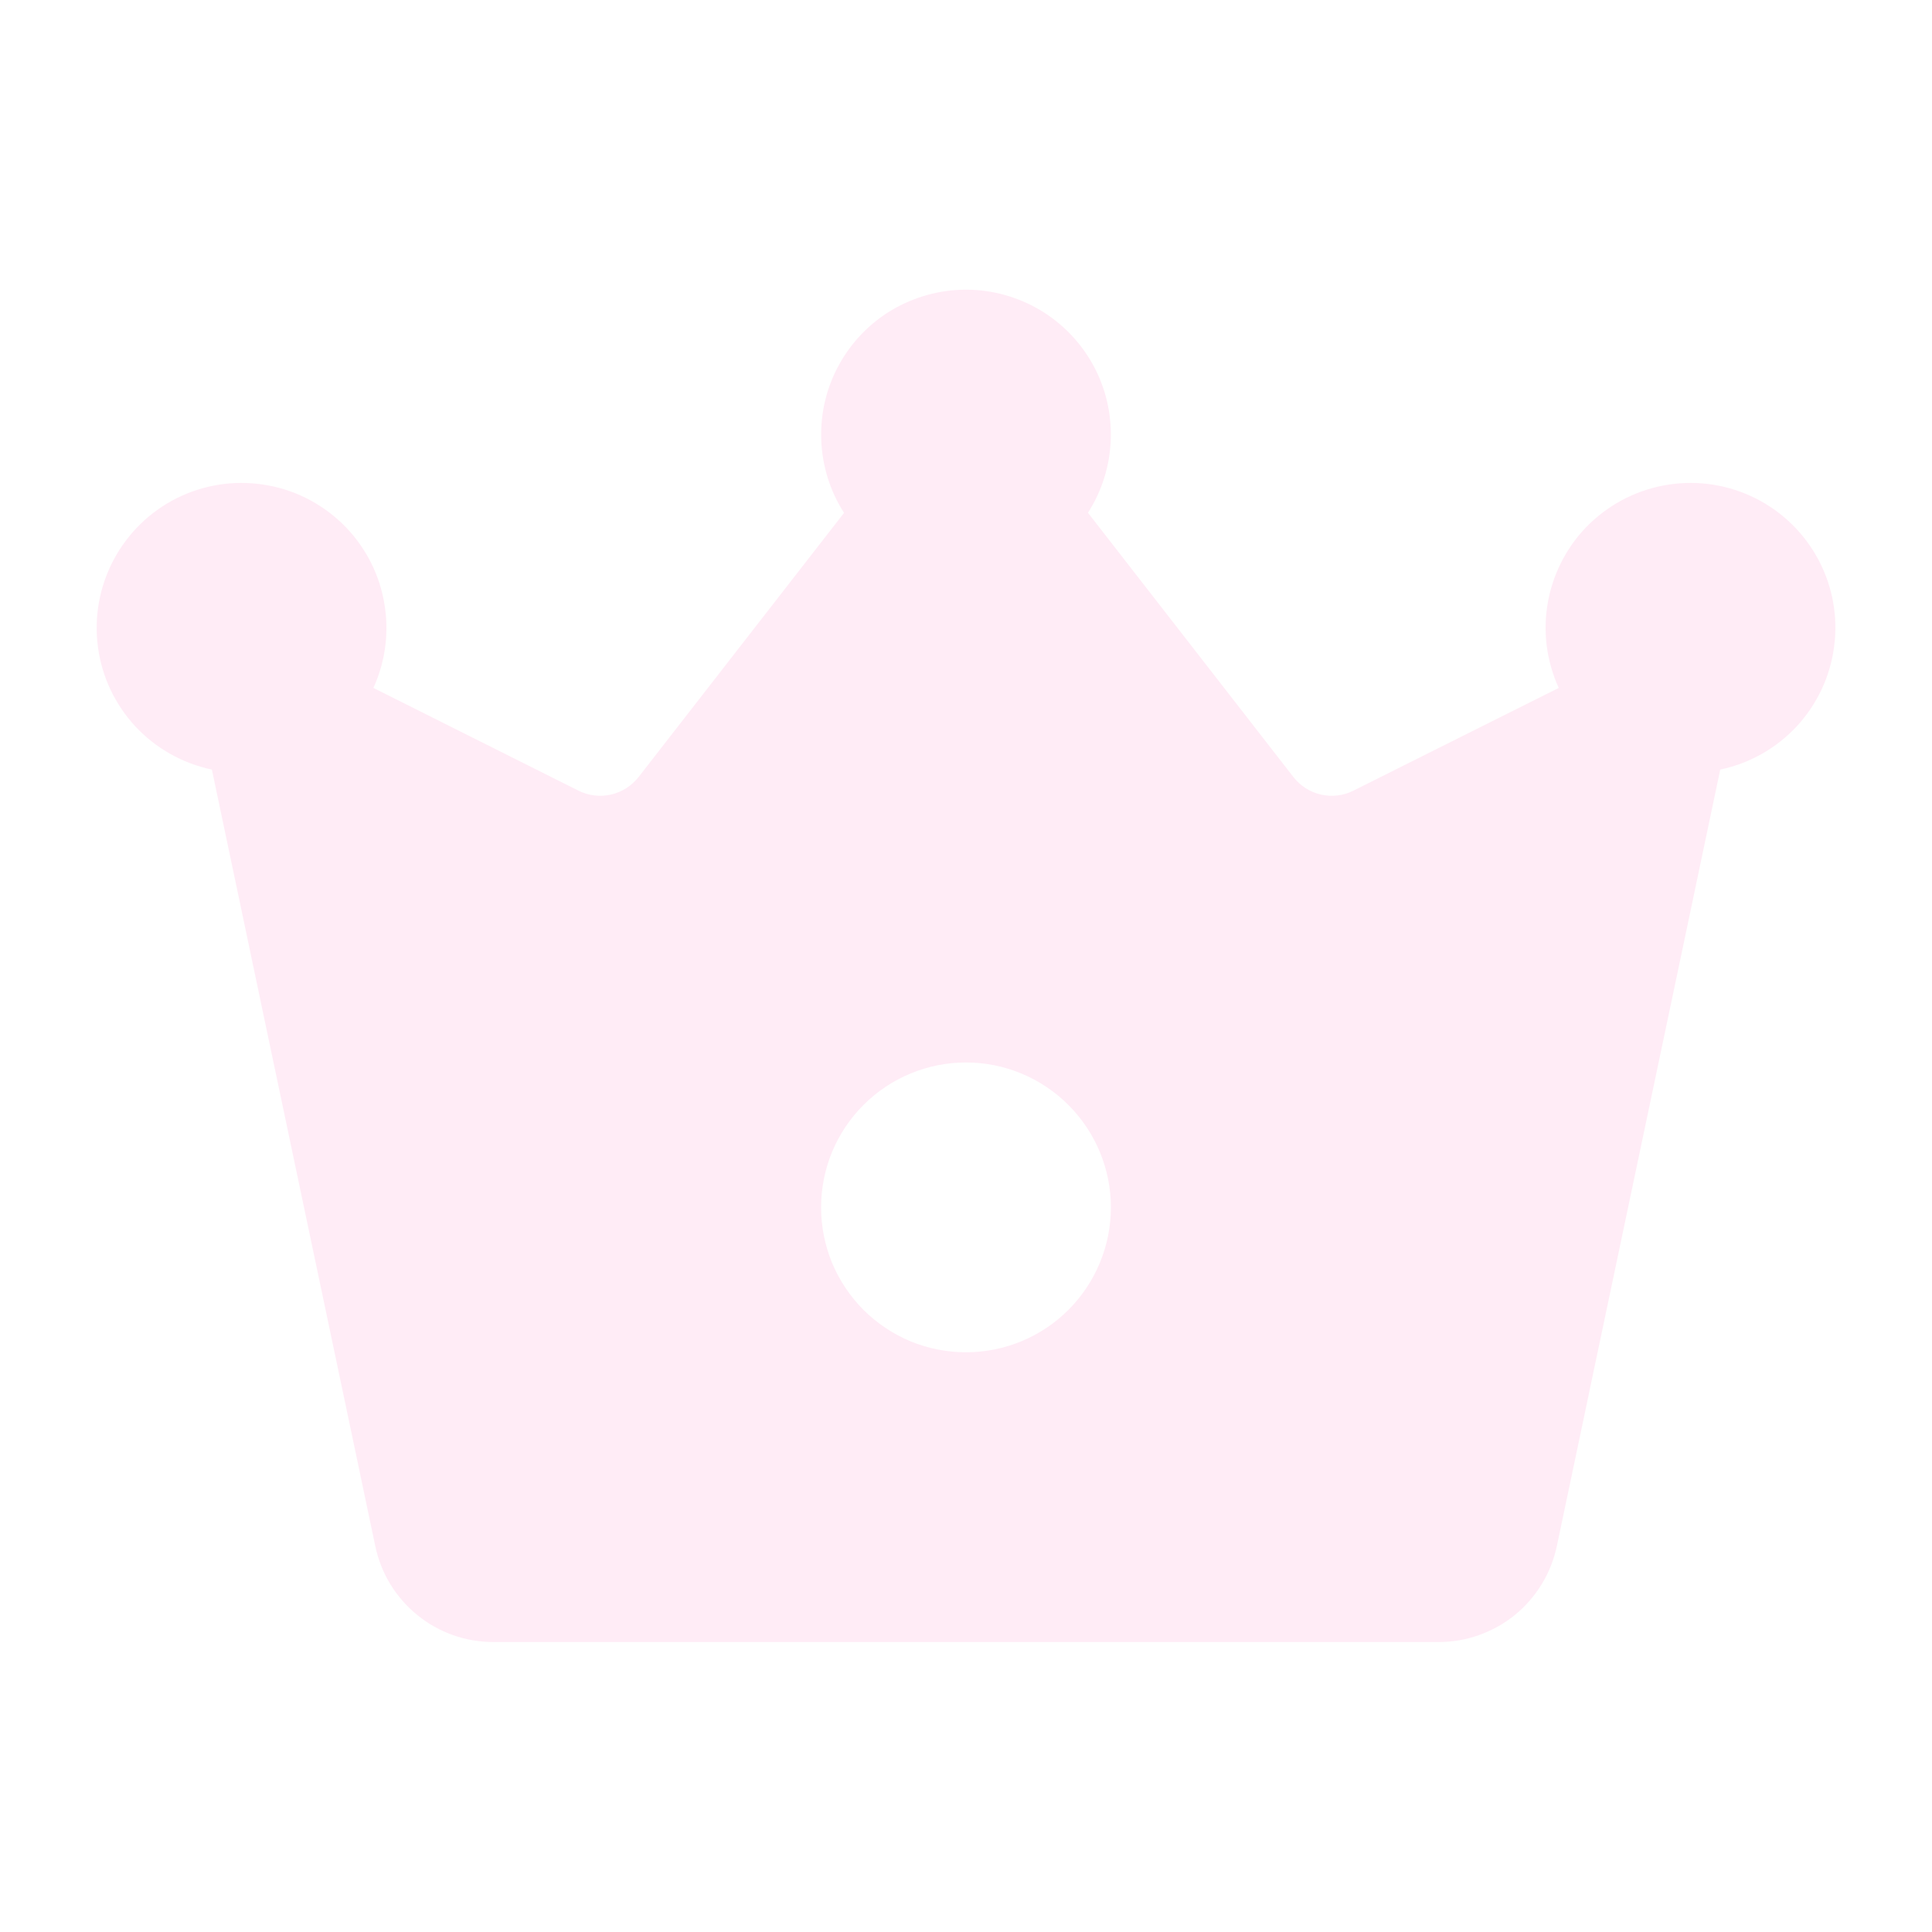
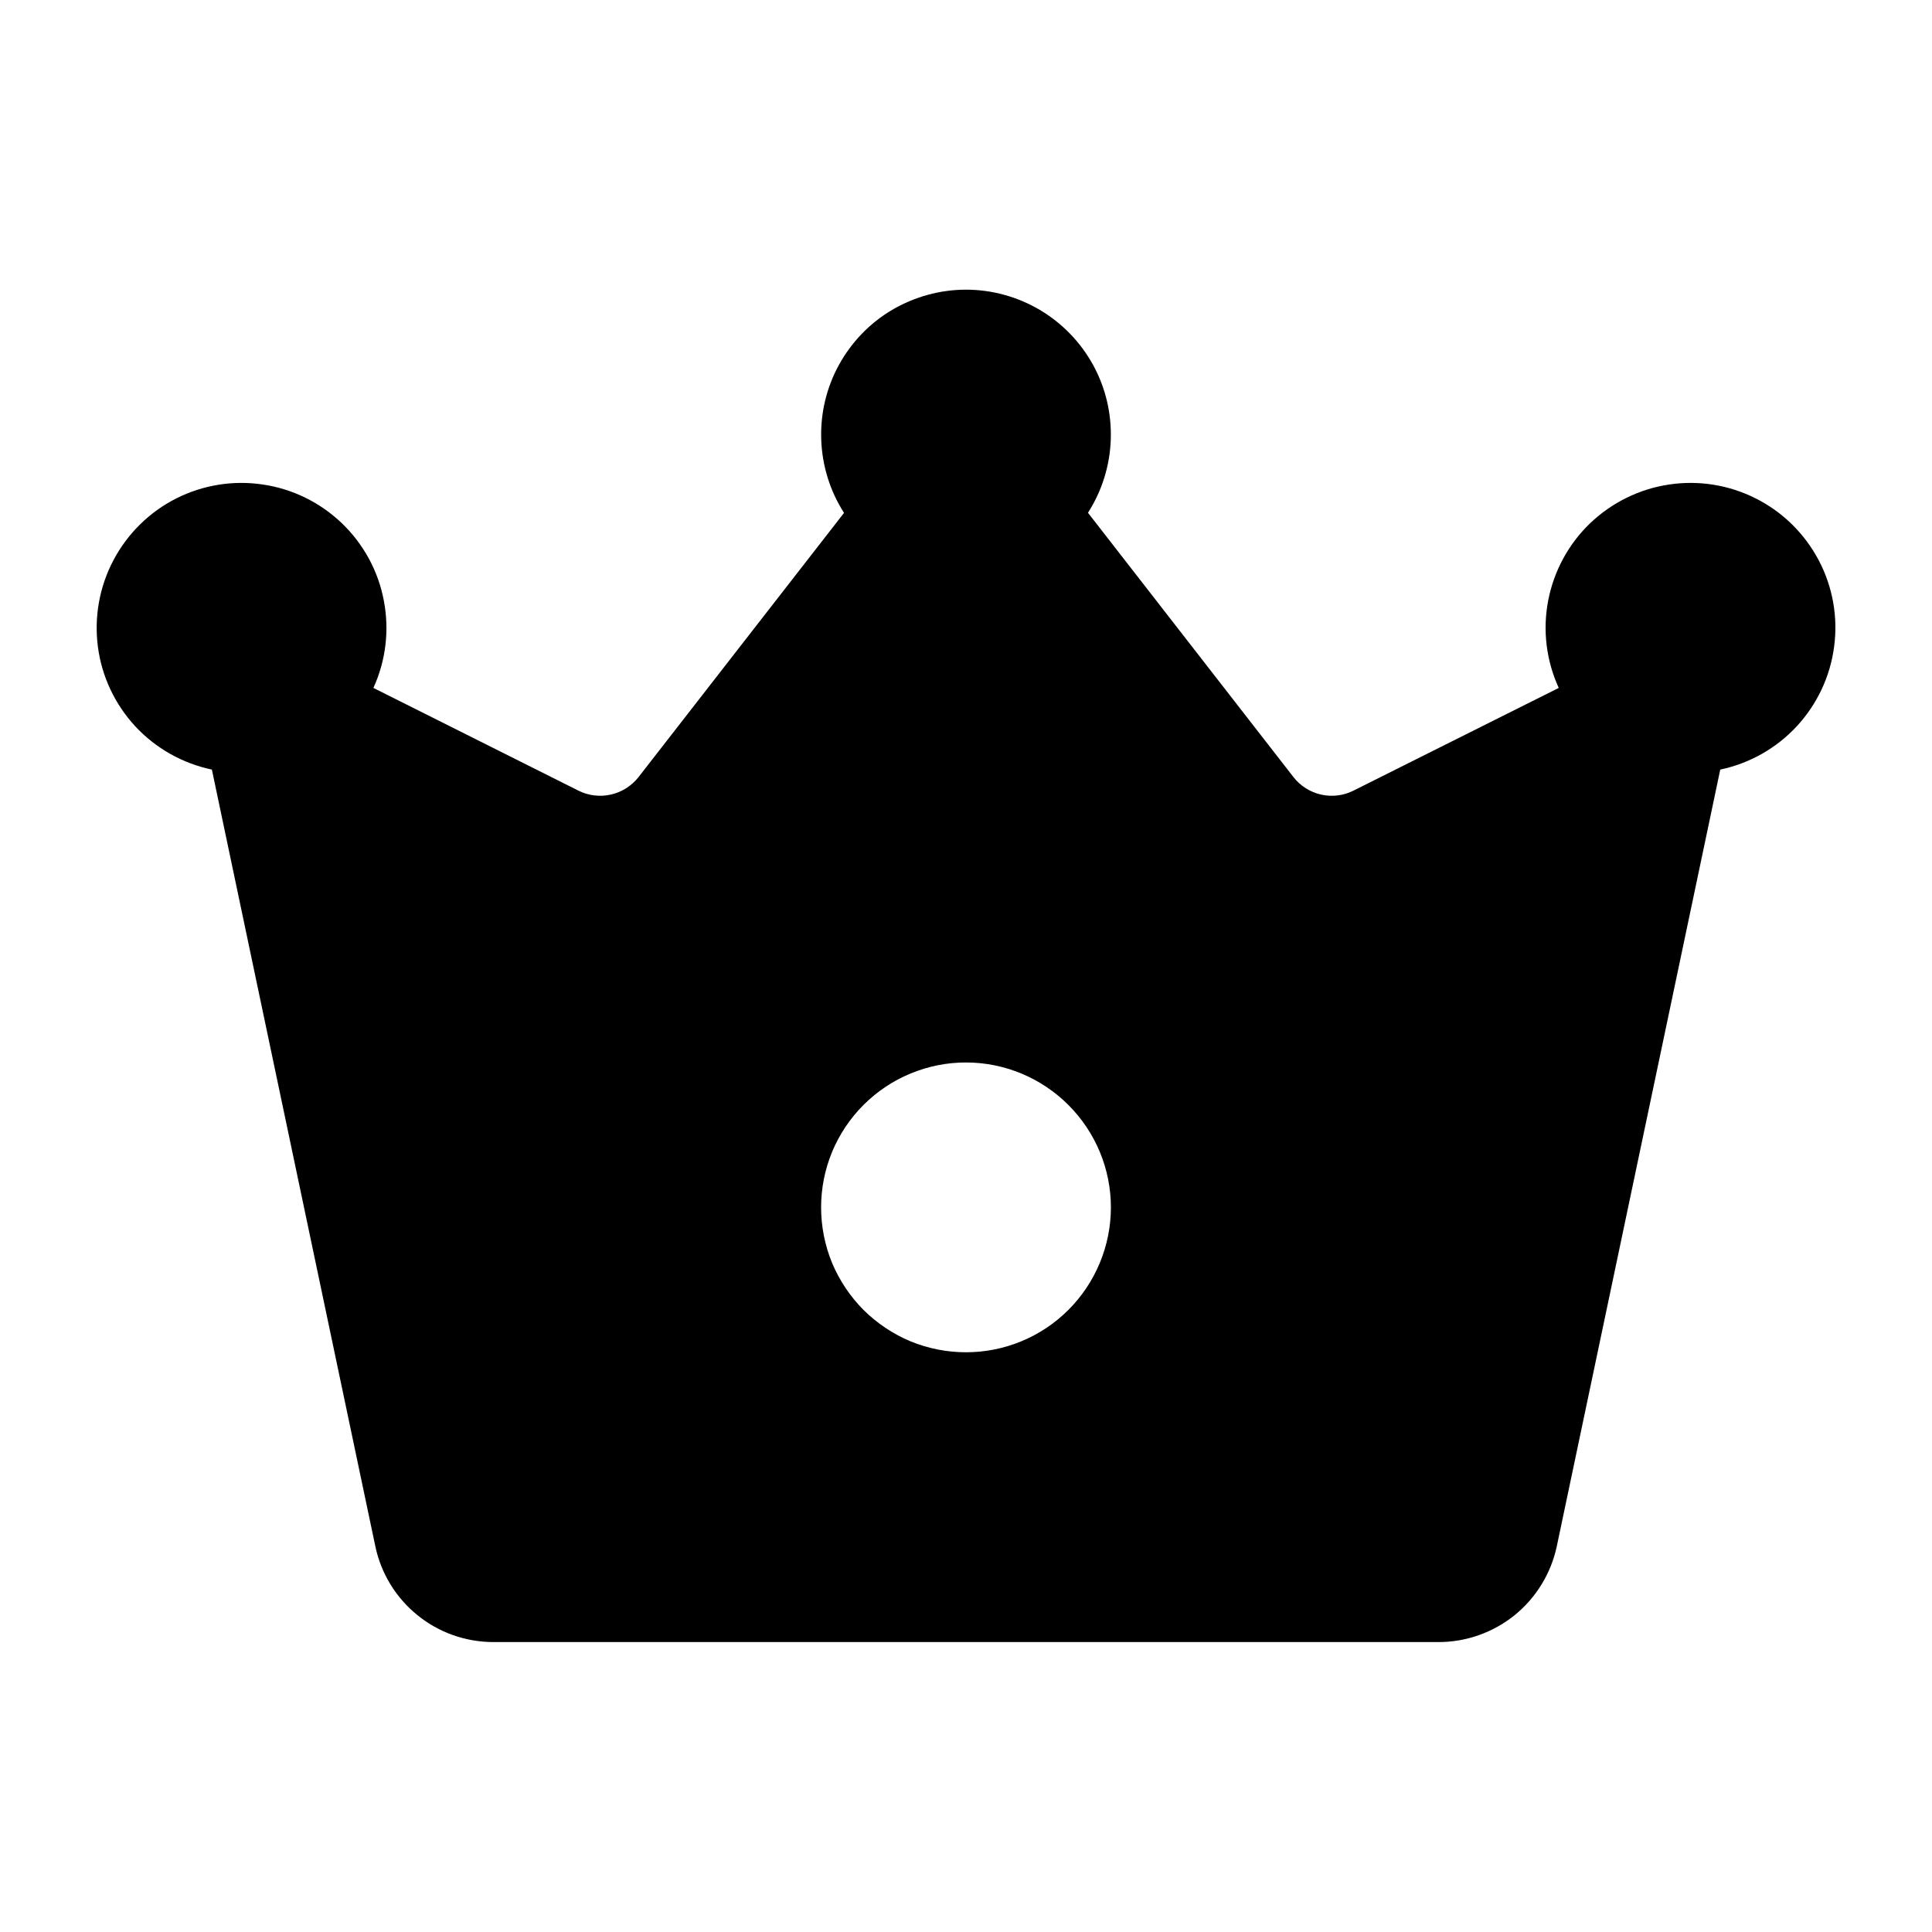
<svg xmlns="http://www.w3.org/2000/svg" width="15" height="15" viewBox="0 0 15 15" fill="none">
-   <path d="M6.553 3.982L4.957 6.034C4.903 6.102 4.828 6.15 4.743 6.169C4.659 6.188 4.57 6.178 4.492 6.139L2.899 5.341C2.996 5.129 3.024 4.893 2.98 4.663C2.937 4.434 2.823 4.225 2.655 4.063C2.487 3.902 2.273 3.796 2.042 3.762C1.812 3.727 1.576 3.765 1.368 3.87C1.16 3.975 0.99 4.143 0.881 4.349C0.772 4.555 0.73 4.79 0.76 5.021C0.79 5.252 0.892 5.468 1.05 5.639C1.209 5.81 1.417 5.927 1.645 5.975L2.914 12.005C2.958 12.216 3.074 12.405 3.241 12.54C3.408 12.676 3.617 12.749 3.832 12.749H11.169C11.384 12.749 11.592 12.675 11.76 12.54C11.927 12.404 12.042 12.216 12.087 12.005L13.356 5.975C13.584 5.927 13.791 5.81 13.95 5.639C14.108 5.468 14.21 5.252 14.24 5.021C14.271 4.79 14.229 4.555 14.12 4.349C14.011 4.143 13.841 3.975 13.632 3.87C13.424 3.765 13.189 3.727 12.958 3.762C12.728 3.796 12.514 3.902 12.345 4.063C12.177 4.225 12.064 4.434 12.02 4.663C11.976 4.893 12.005 5.129 12.102 5.341L10.507 6.139C10.43 6.178 10.341 6.188 10.256 6.169C10.172 6.15 10.096 6.102 10.043 6.034L8.447 3.981C8.556 3.811 8.617 3.615 8.624 3.413C8.631 3.211 8.584 3.011 8.487 2.834C8.39 2.657 8.247 2.509 8.073 2.406C7.9 2.304 7.702 2.249 7.5 2.249C7.298 2.249 7.1 2.304 6.926 2.406C6.752 2.509 6.61 2.657 6.513 2.834C6.416 3.011 6.369 3.211 6.376 3.413C6.383 3.615 6.444 3.812 6.553 3.982ZM7.5 10.499C7.352 10.499 7.206 10.47 7.069 10.414C6.933 10.357 6.809 10.274 6.704 10.17C6.6 10.065 6.517 9.941 6.46 9.805C6.404 9.668 6.375 9.522 6.375 9.374C6.375 9.226 6.404 9.08 6.46 8.944C6.517 8.807 6.6 8.683 6.704 8.579C6.809 8.474 6.933 8.391 7.069 8.335C7.206 8.278 7.352 8.249 7.5 8.249C7.798 8.249 8.084 8.368 8.295 8.579C8.506 8.79 8.625 9.076 8.625 9.374C8.625 9.672 8.506 9.959 8.295 10.17C8.084 10.381 7.798 10.499 7.5 10.499Z" fill="#FFECF6" />
+   <path d="M6.553 3.982L4.957 6.034C4.903 6.102 4.828 6.15 4.743 6.169C4.659 6.188 4.57 6.178 4.492 6.139L2.899 5.341C2.996 5.129 3.024 4.893 2.98 4.663C2.937 4.434 2.823 4.225 2.655 4.063C2.487 3.902 2.273 3.796 2.042 3.762C1.812 3.727 1.576 3.765 1.368 3.87C1.16 3.975 0.99 4.143 0.881 4.349C0.772 4.555 0.73 4.79 0.76 5.021C0.79 5.252 0.892 5.468 1.05 5.639C1.209 5.81 1.417 5.927 1.645 5.975L2.914 12.005C2.958 12.216 3.074 12.405 3.241 12.54C3.408 12.676 3.617 12.749 3.832 12.749H11.169C11.384 12.749 11.592 12.675 11.76 12.54C11.927 12.404 12.042 12.216 12.087 12.005L13.356 5.975C13.584 5.927 13.791 5.81 13.95 5.639C14.108 5.468 14.21 5.252 14.24 5.021C14.271 4.79 14.229 4.555 14.12 4.349C14.011 4.143 13.841 3.975 13.632 3.87C13.424 3.765 13.189 3.727 12.958 3.762C12.728 3.796 12.514 3.902 12.345 4.063C12.177 4.225 12.064 4.434 12.02 4.663C11.976 4.893 12.005 5.129 12.102 5.341L10.507 6.139C10.43 6.178 10.341 6.188 10.256 6.169C10.172 6.15 10.096 6.102 10.043 6.034L8.447 3.981C8.556 3.811 8.617 3.615 8.624 3.413C8.631 3.211 8.584 3.011 8.487 2.834C8.39 2.657 8.247 2.509 8.073 2.406C7.9 2.304 7.702 2.249 7.5 2.249C7.298 2.249 7.1 2.304 6.926 2.406C6.752 2.509 6.61 2.657 6.513 2.834C6.416 3.011 6.369 3.211 6.376 3.413C6.383 3.615 6.444 3.812 6.553 3.982ZM7.5 10.499C7.352 10.499 7.206 10.47 7.069 10.414C6.933 10.357 6.809 10.274 6.704 10.17C6.6 10.065 6.517 9.941 6.46 9.805C6.404 9.668 6.375 9.522 6.375 9.374C6.375 9.226 6.404 9.08 6.46 8.944C6.517 8.807 6.6 8.683 6.704 8.579C6.809 8.474 6.933 8.391 7.069 8.335C7.206 8.278 7.352 8.249 7.5 8.249C7.798 8.249 8.084 8.368 8.295 8.579C8.506 8.79 8.625 9.076 8.625 9.374C8.625 9.672 8.506 9.959 8.295 10.17C8.084 10.381 7.798 10.499 7.5 10.499Z" fill="currentColor" />
</svg>
